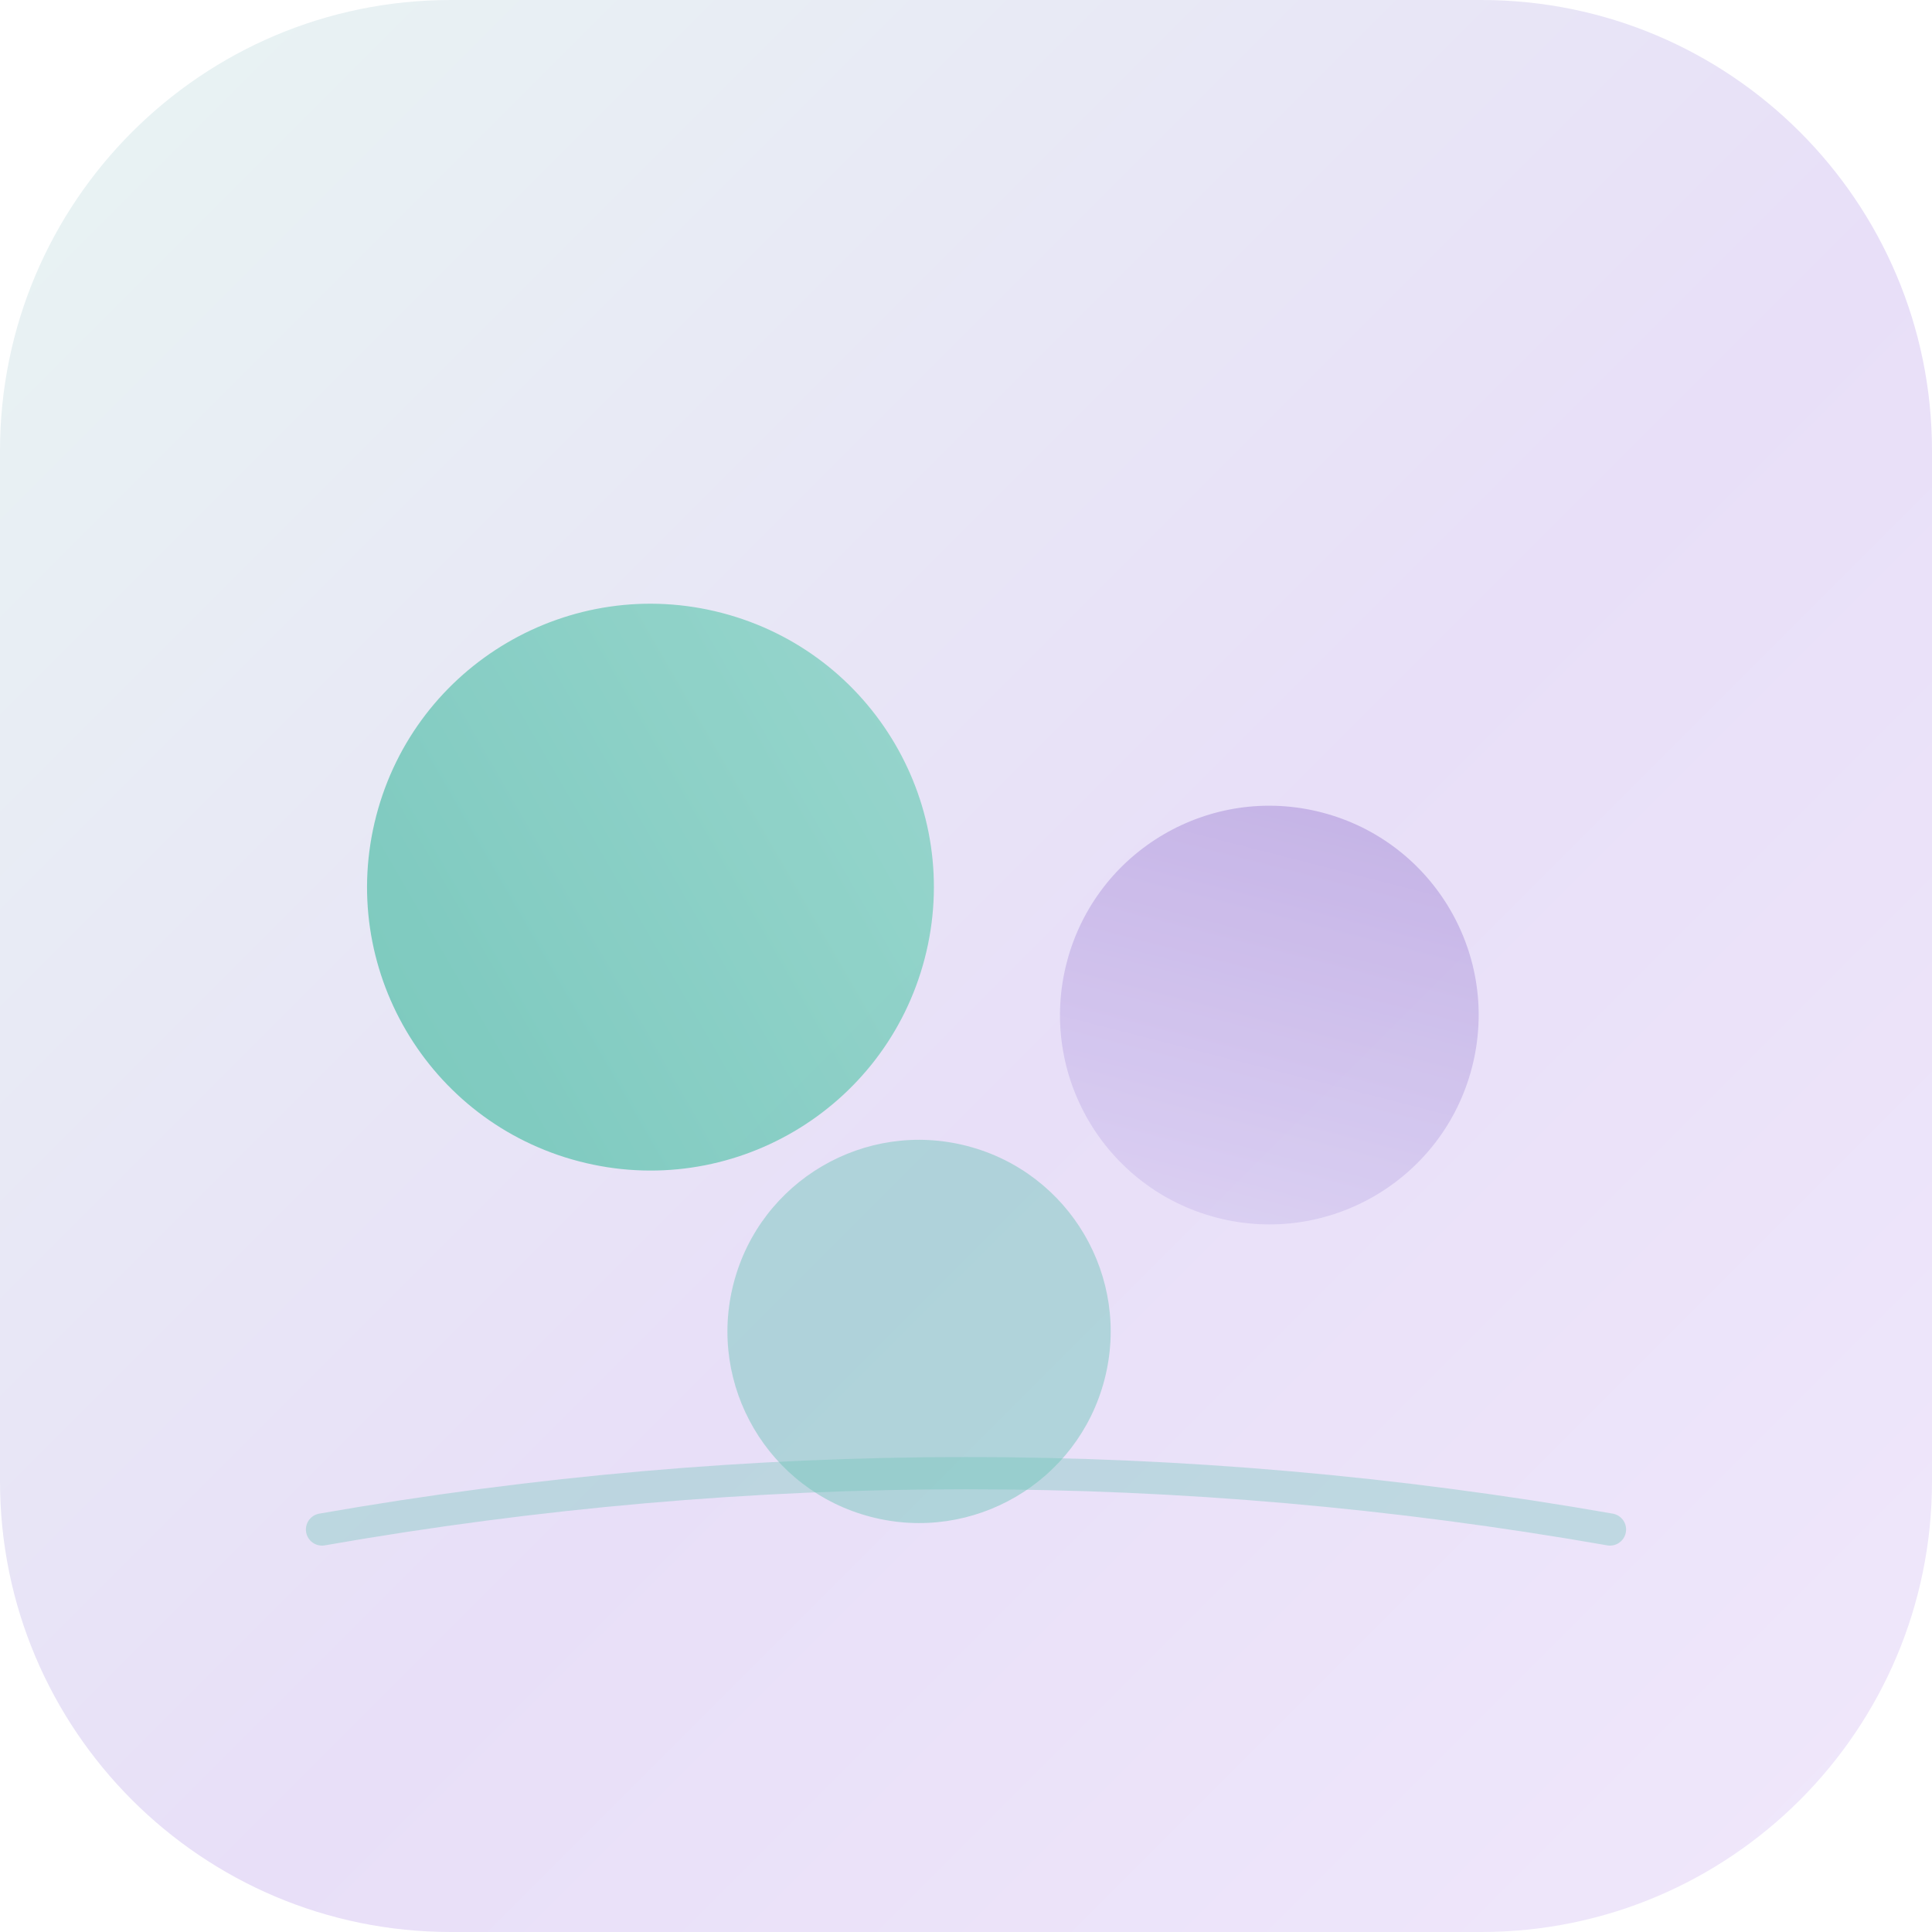
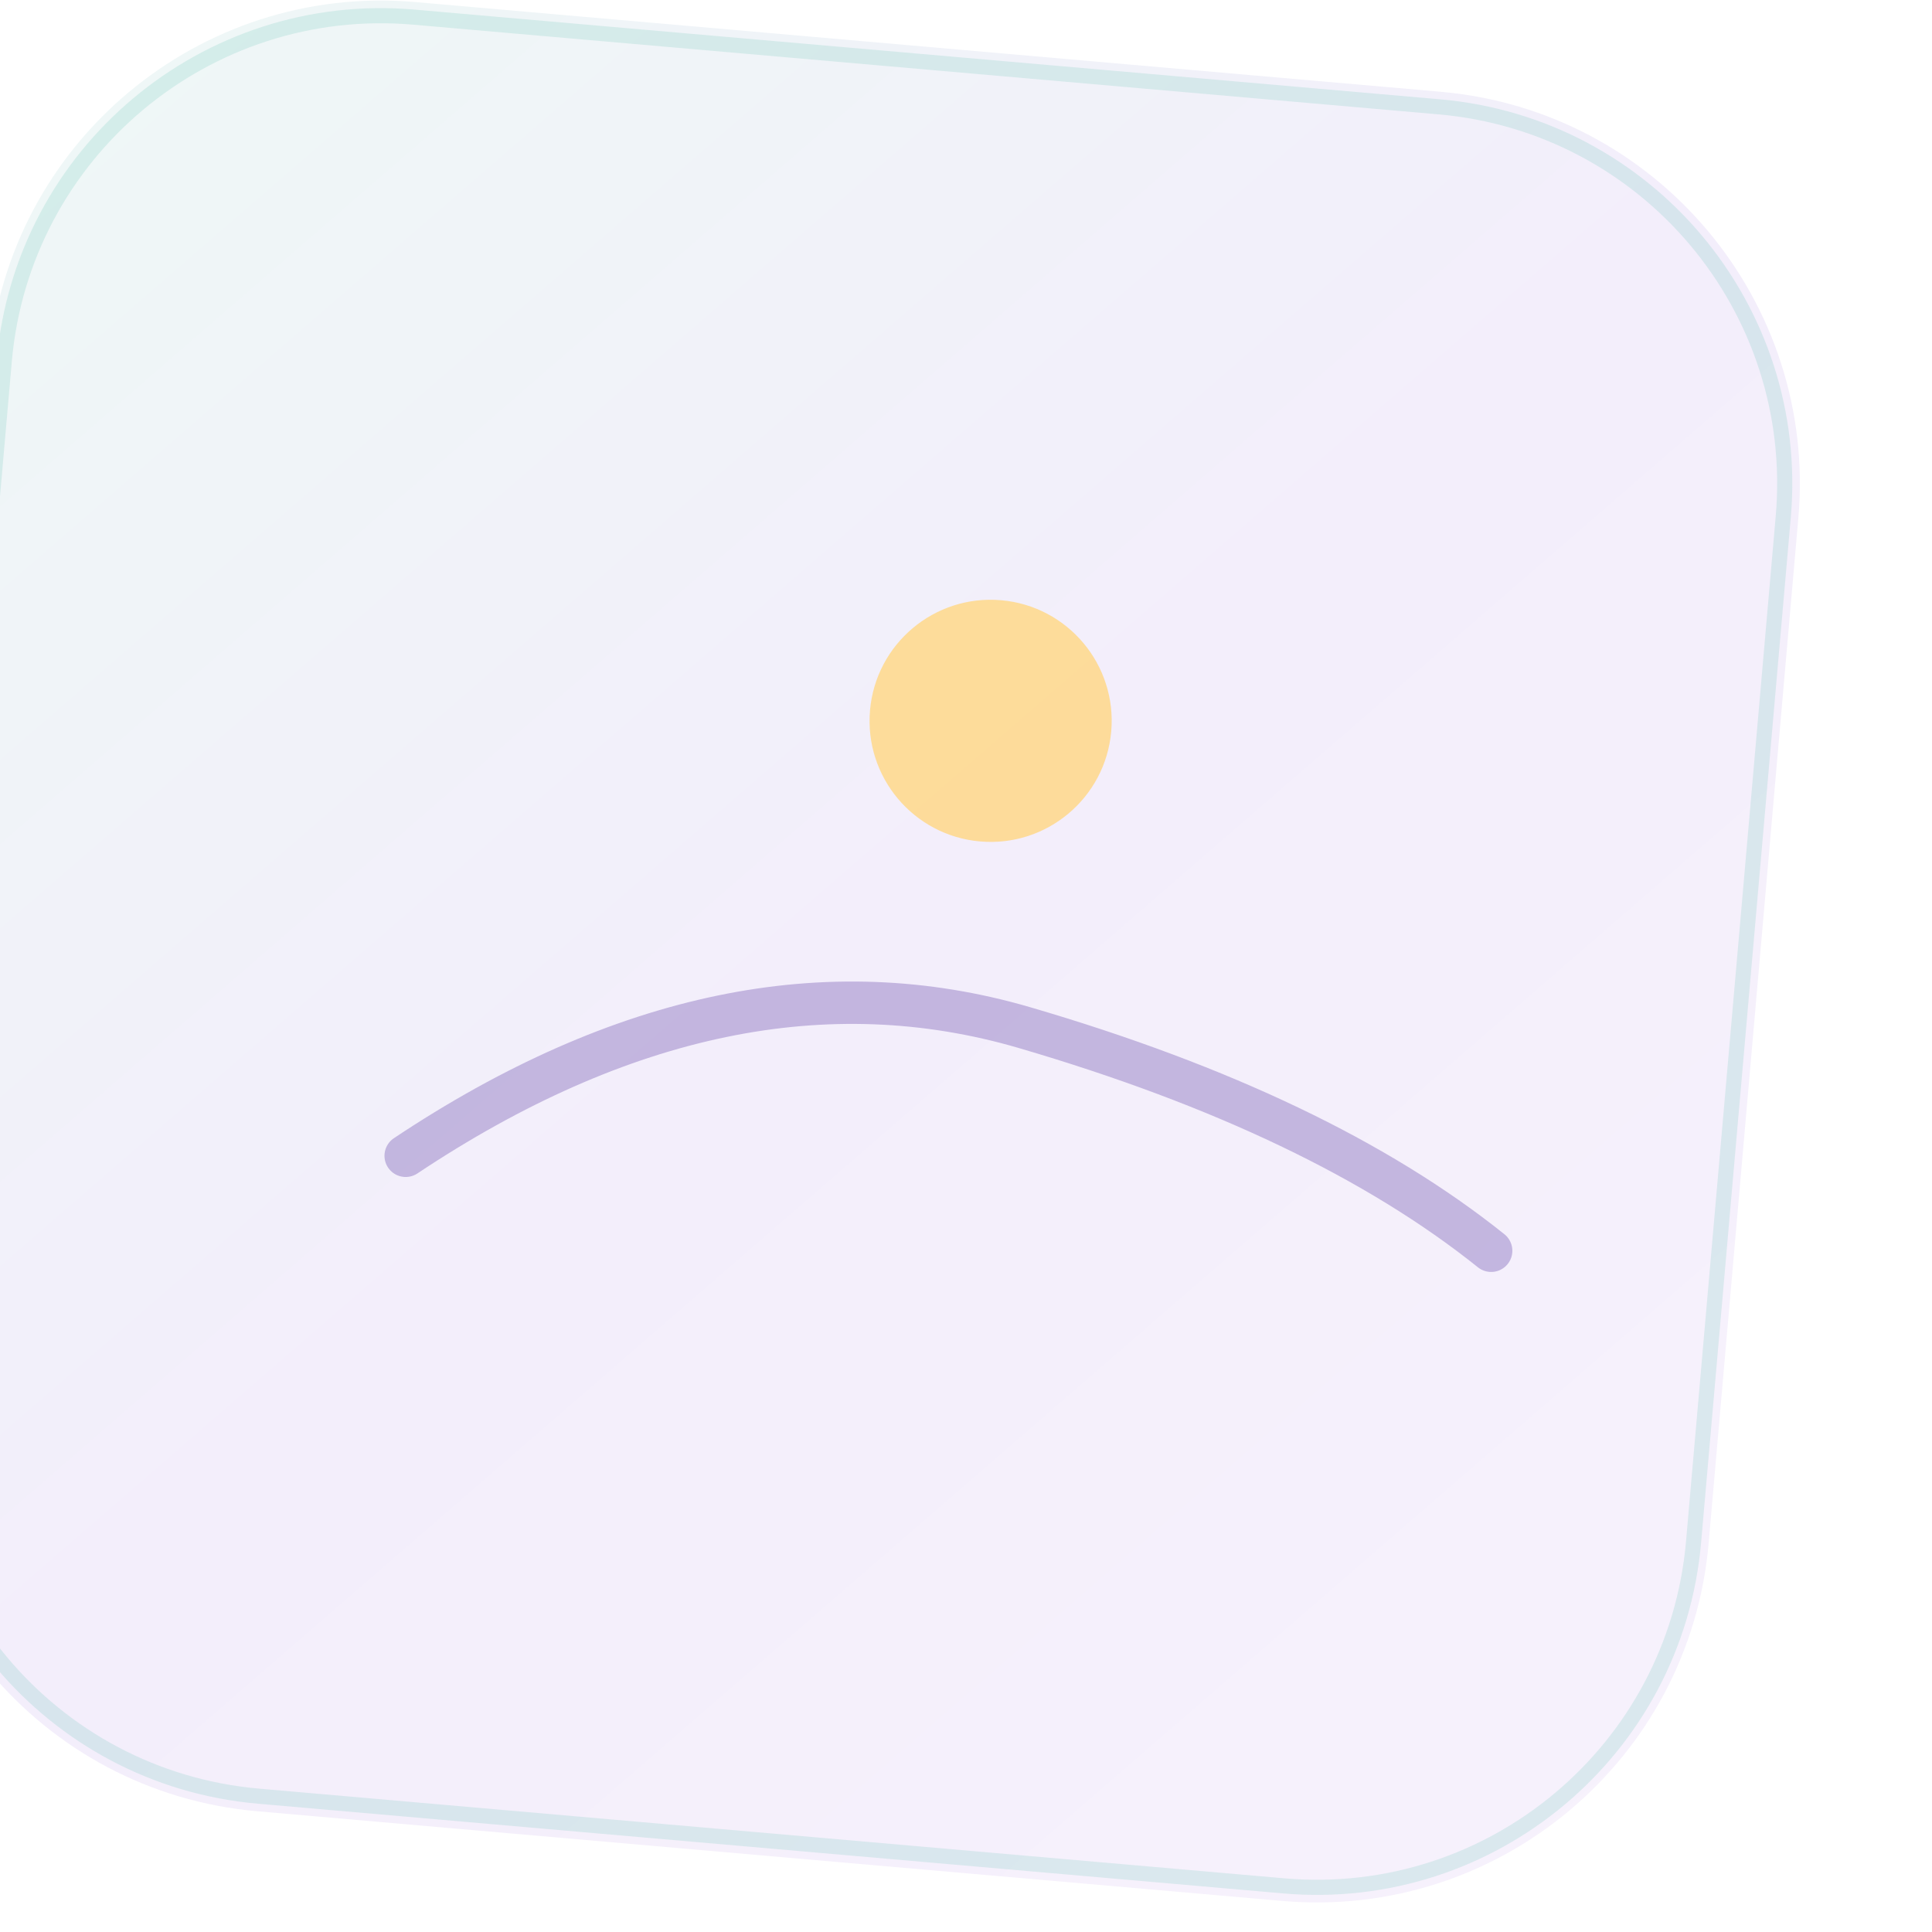
<svg xmlns="http://www.w3.org/2000/svg" viewBox="0 0 120 120" width="120" height="120" role="img" aria-hidden="true">
-   <defs>
-     <linearGradient id="bg50" x1="0%" y1="0%" x2="100%" y2="100%">
-       <stop offset="0%" stop-color="#e8f5f2" />
-       <stop offset="55%" stop-color="#e8dff8" />
-       <stop offset="100%" stop-color="#f0e8fb" />
-     </linearGradient>
-     <linearGradient id="c50" x1="0%" y1="100%" x2="100%" y2="0%">
-       <stop offset="0%" stop-color="#6bc4b5" />
-       <stop offset="100%" stop-color="#8fd4c8" />
-     </linearGradient>
-     <linearGradient id="d50" x1="0%" y1="0%" x2="0%" y2="100%">
-       <stop offset="0%" stop-color="#b8a4e0" />
-       <stop offset="100%" stop-color="#d4c8f0" />
-     </linearGradient>
-   </defs>
-   <rect width="120" height="120" rx="28" fill="url(#bg50)" />
-   <g transform="rotate(14.6 60 60)">
-     <circle cx="39.8" cy="60.2" r="17.6" fill="url(#c50)" opacity="0.88" />
-     <circle cx="79.0" cy="58.2" r="13.0" fill="url(#d50)" opacity="0.72" />
-     <circle cx="62.9" cy="82.7" r="11.9" fill="#6bc4b5" opacity="0.45" />
+   <g transform="translate(-4 3) rotate(5 60 60) scale(0.940)">
+     <defs>
+       <linearGradient id="bgN-p50" x1="0%" y1="0%" x2="100%" y2="100%">
+         <stop offset="0%" stop-color="#eef8f6" />
+         <stop offset="50%" stop-color="#f3eefb" />
+         <stop offset="100%" stop-color="#f7f2fc" />
+       </linearGradient>
+     </defs>
+     <rect width="120" height="120" rx="26" fill="url(#bgN-p50)" />
+     <rect x="1" y="1" width="118" height="118" rx="25" fill="none" stroke="rgba(107,196,181,0.2)" stroke-width="1" />
+     <circle cx="68" cy="44" r="8" fill="#ffd88a" opacity="0.85" />
+     <path d="M32 76 Q52 60 72 64 T104 76" fill="none" stroke="#9b86c9" stroke-width="2.8" stroke-linecap="round" opacity="0.55" />
  </g>
-   <path d="M20 95 Q60 88 100 95" fill="none" stroke="#6bc4b5" stroke-width="2" stroke-opacity="0.35" stroke-linecap="round" />
</svg>
